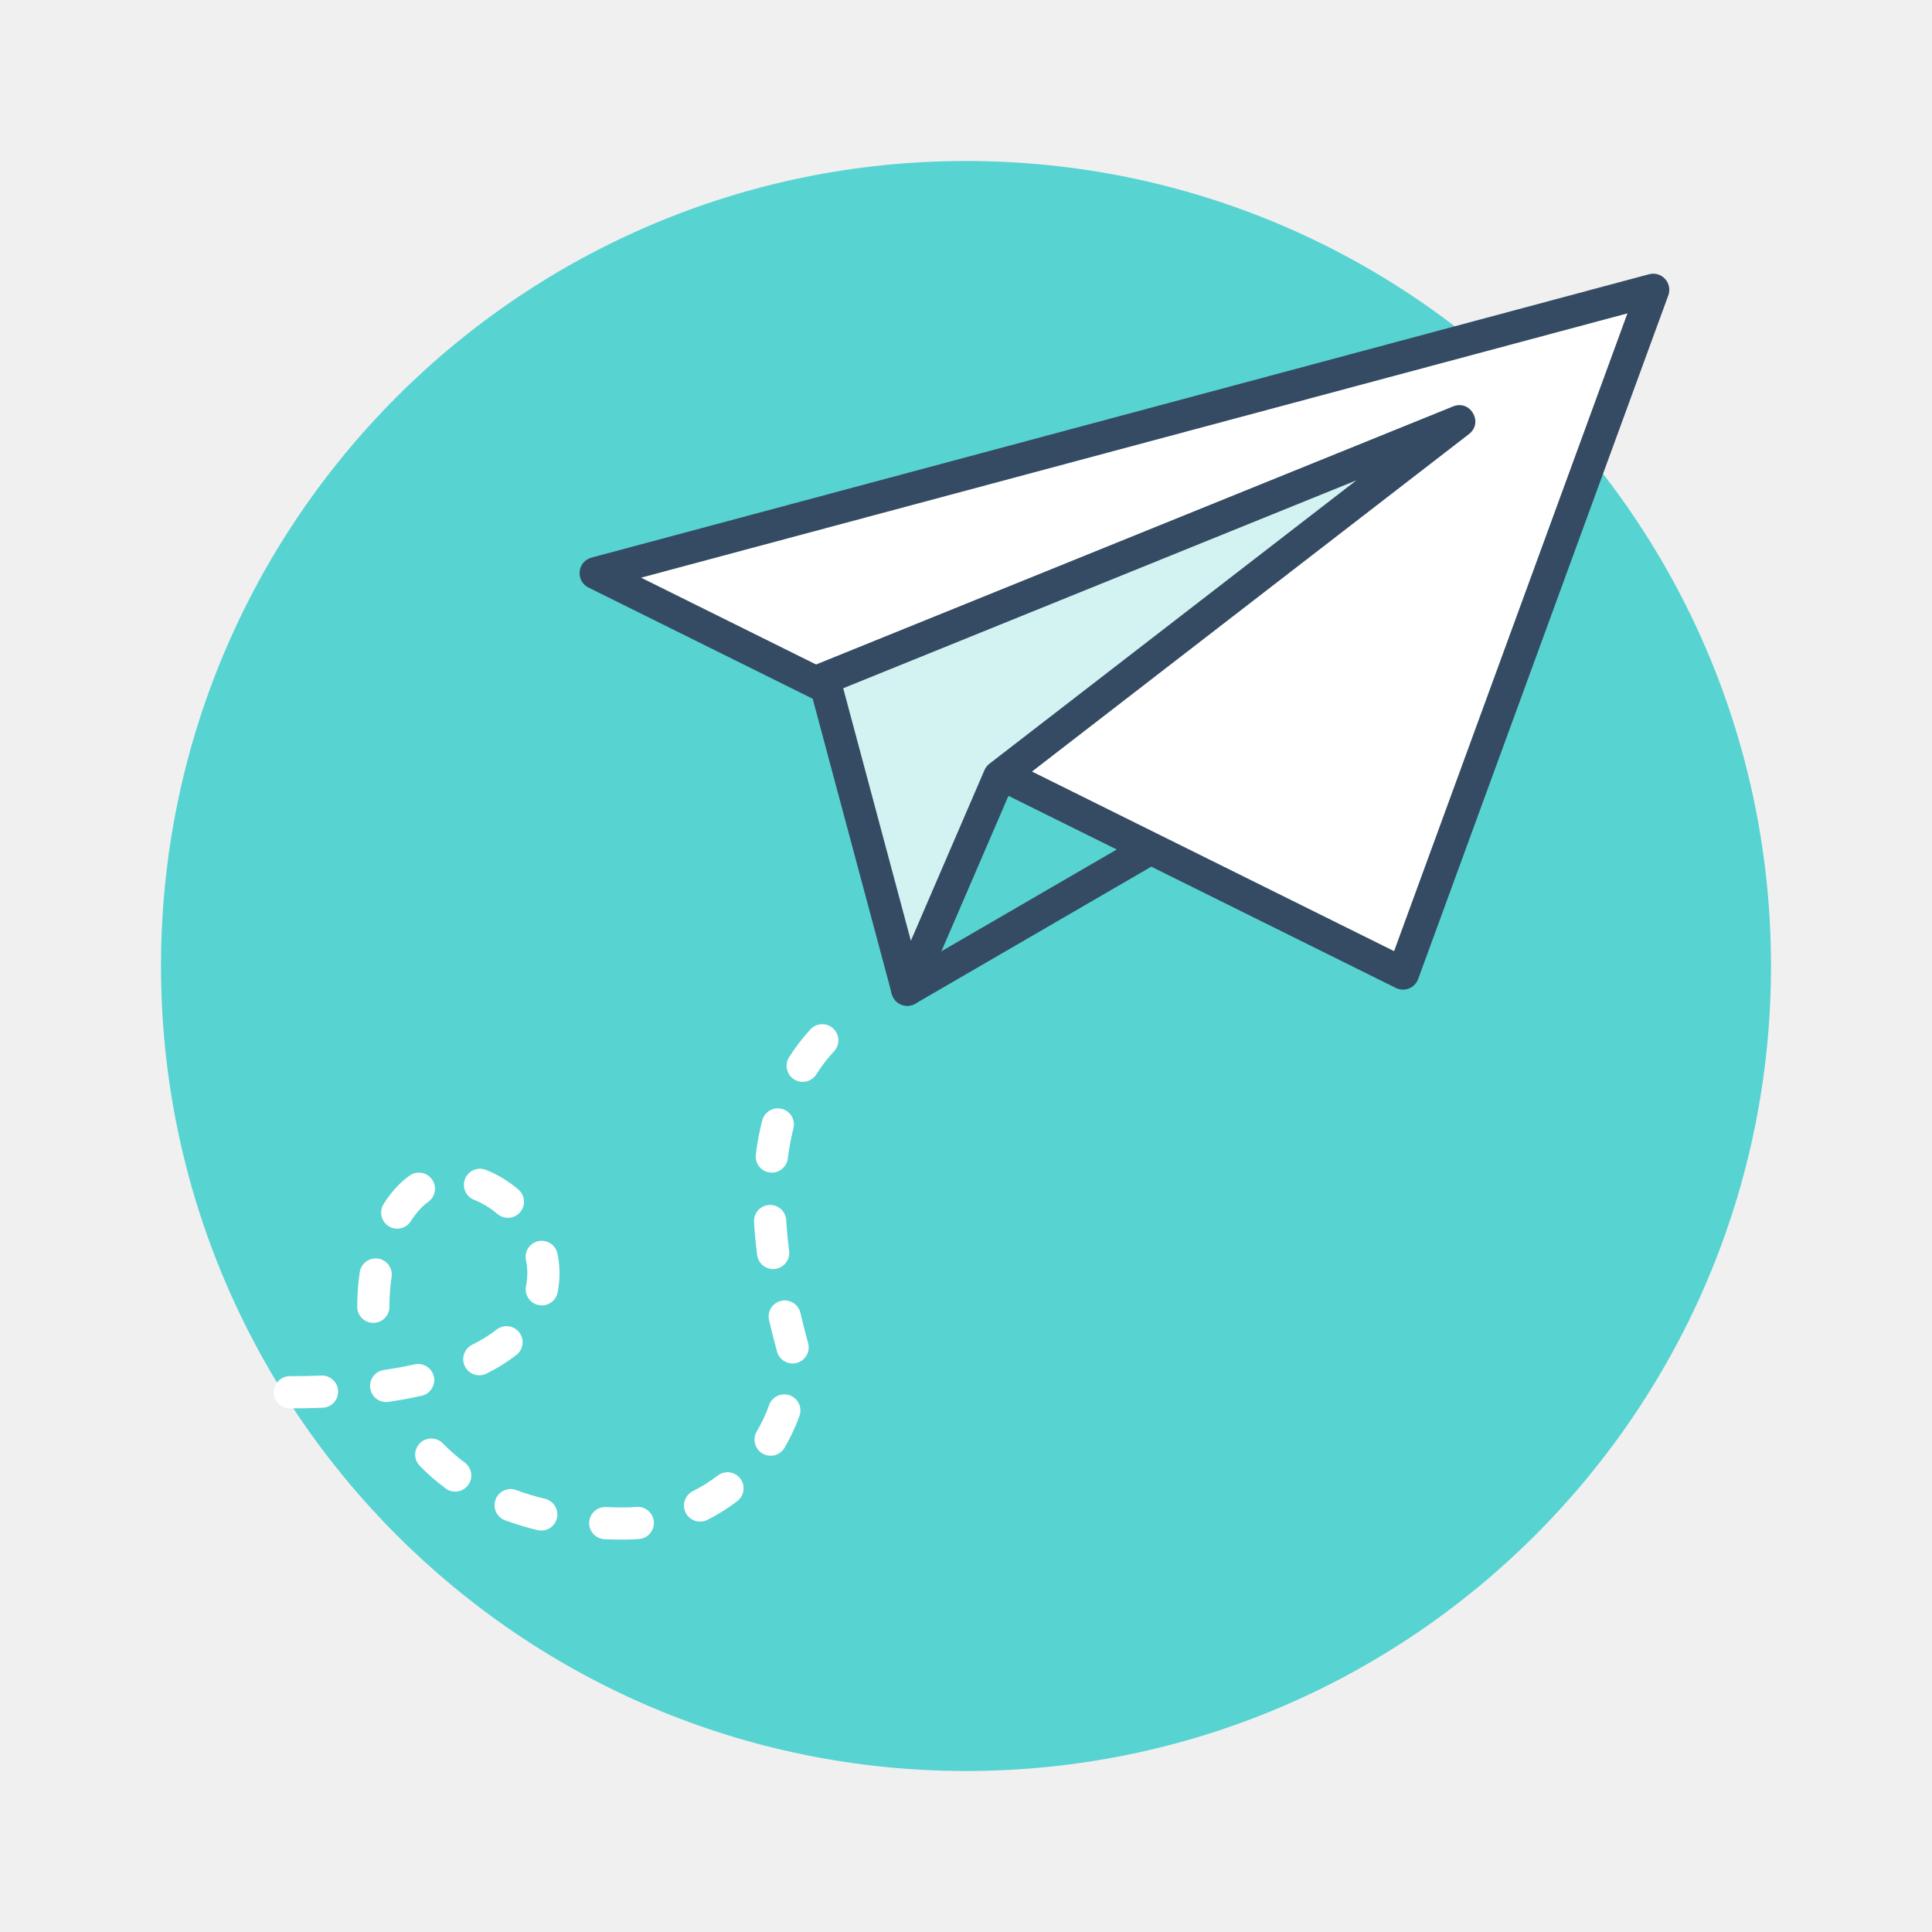
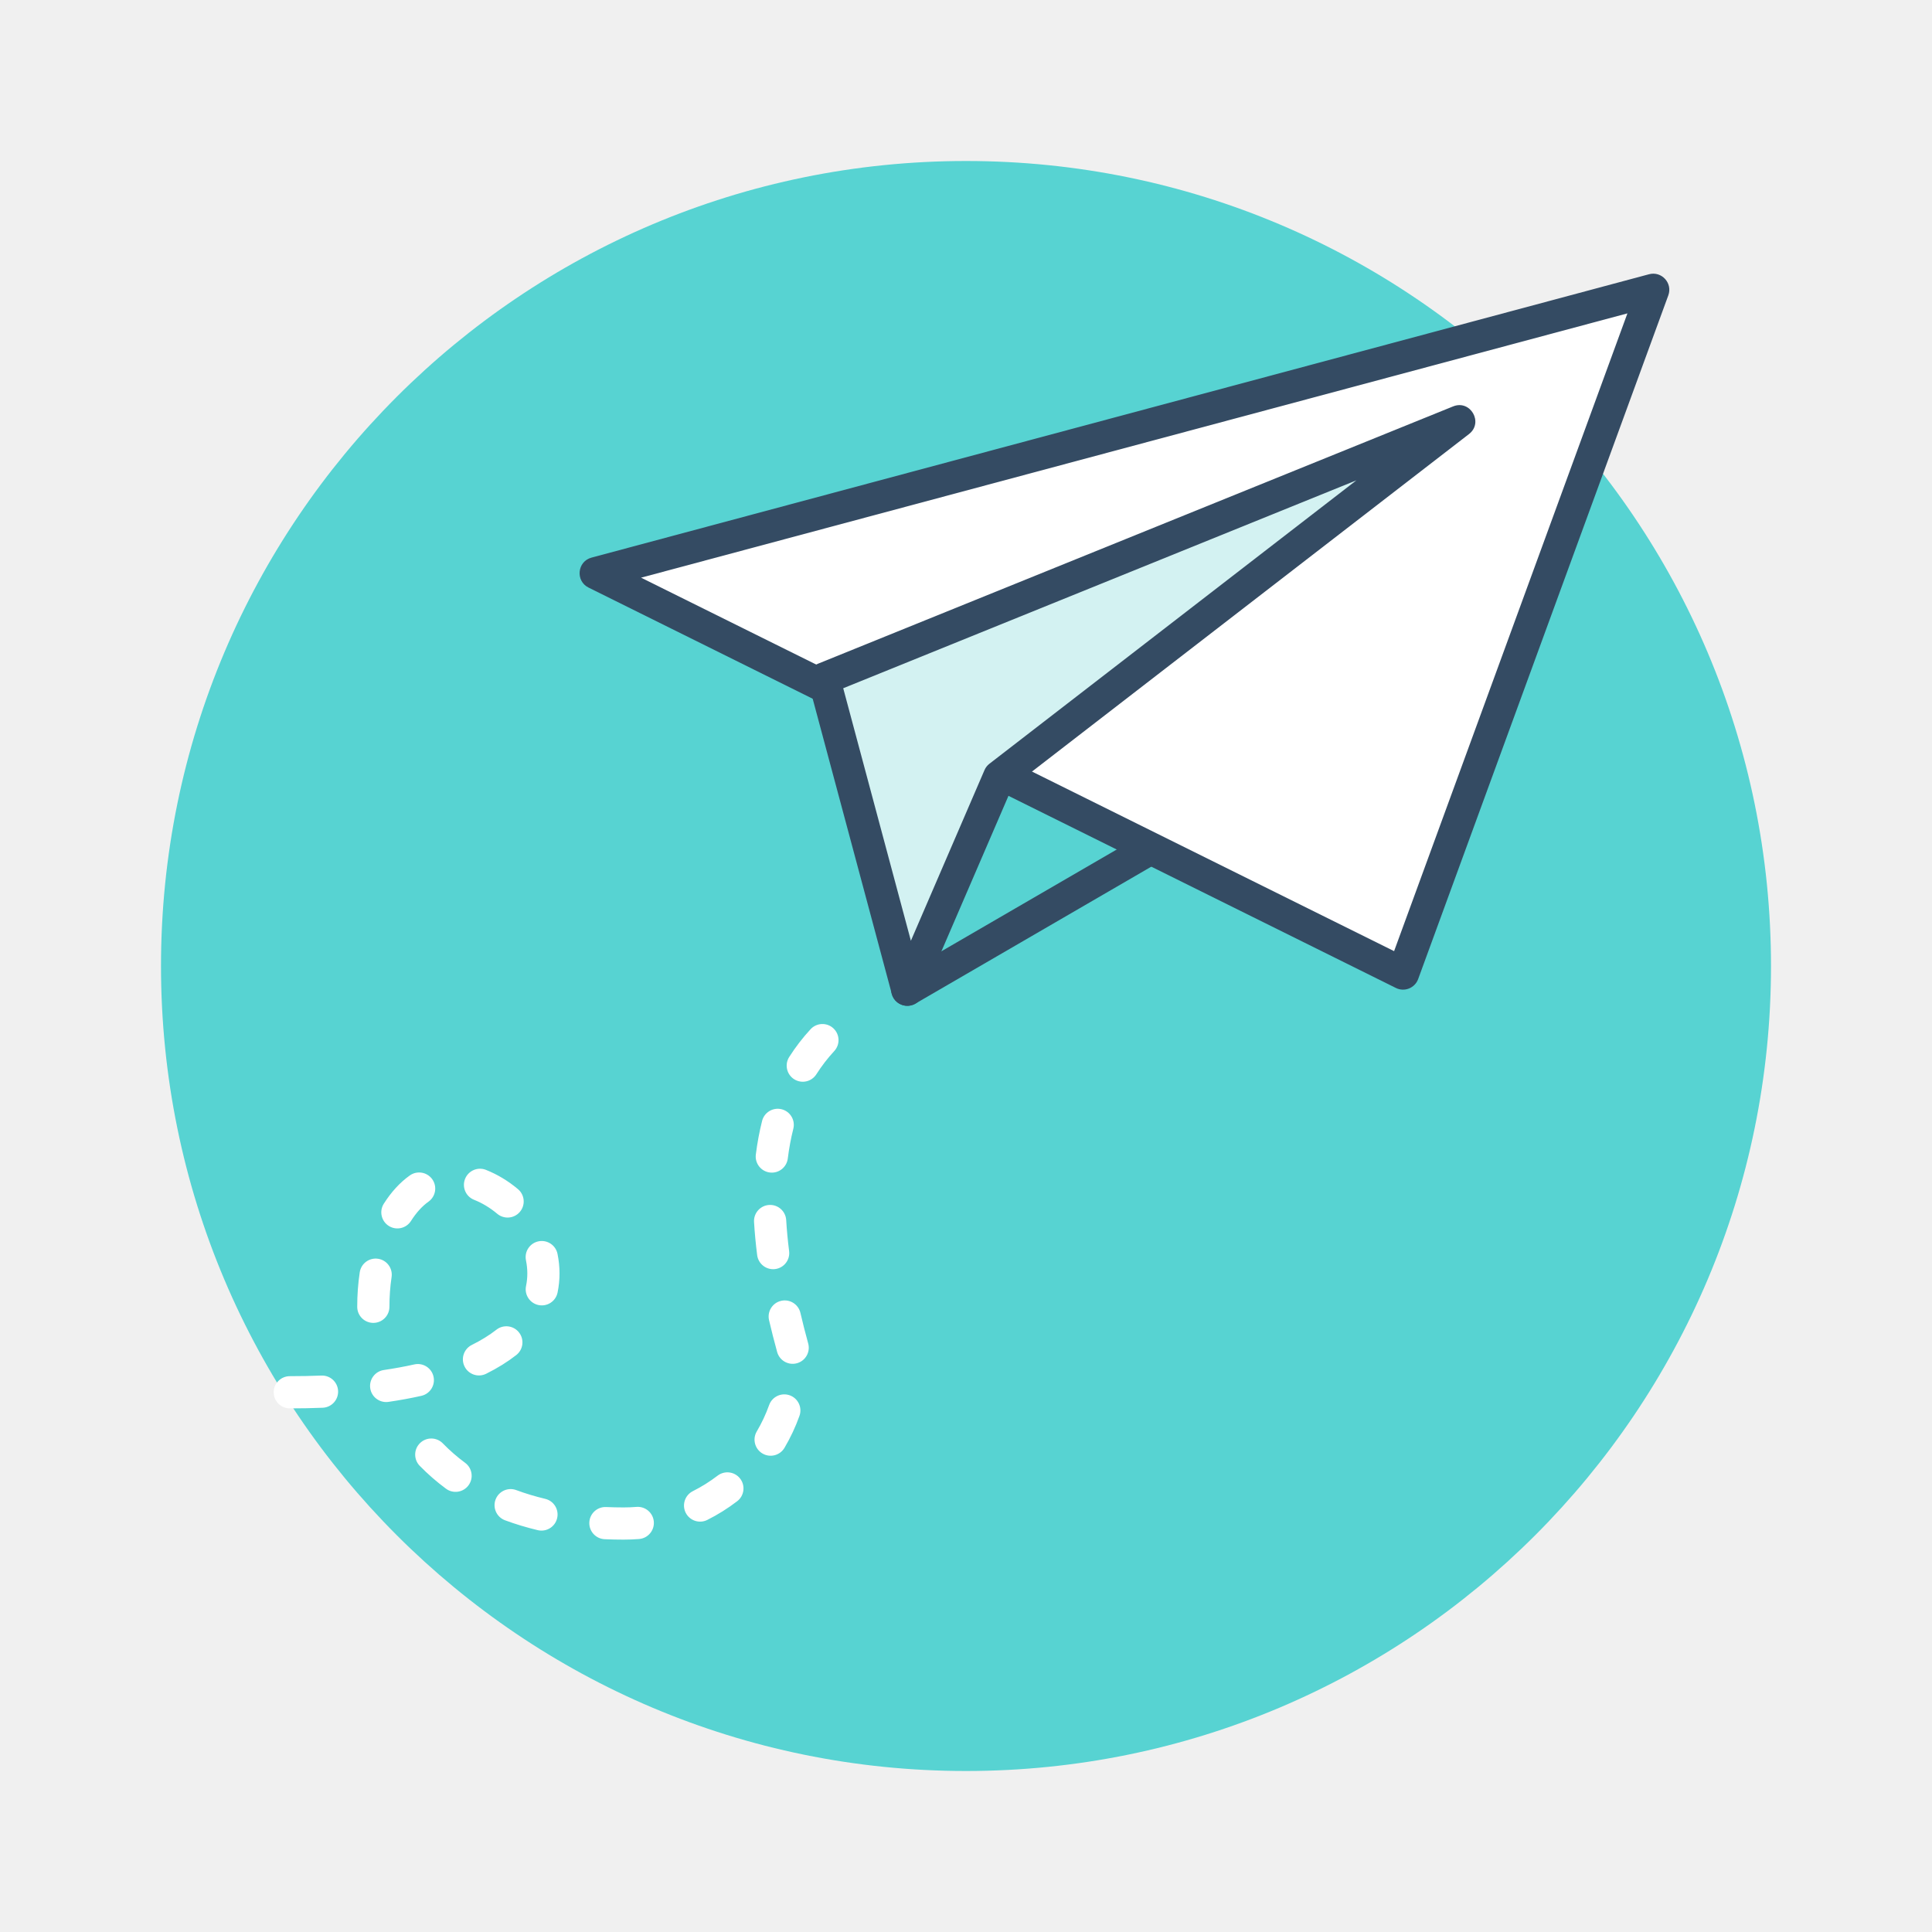
<svg xmlns="http://www.w3.org/2000/svg" width="120" height="120" viewBox="0 0 120 120">
  <g fill="none" fill-rule="evenodd">
    <circle cx="60" cy="60" r="50" fill="#57D3D2" />
-     <path fill="#FFF" fill-rule="nonzero" d="M18 87.477a1 1 0 1 1 0-2c.676 0 1.33-.013 1.962-.038a1 1 0 0 1 .078 1.999c-.658.026-1.338.039-2.04.039zm6.131-.404a1 1 0 1 1-.29-1.979 25.677 25.677 0 0 0 1.892-.347 1 1 0 1 1 .438 1.951c-.645.145-1.325.27-2.04.375zm6.064-1.746a1 1 0 0 1-.889-1.791 8.912 8.912 0 0 0 1.528-.946 1 1 0 1 1 1.231 1.576 10.9 10.9 0 0 1-1.87 1.161zm4.436-5.042a1 1 0 0 1-1.958-.408 3.921 3.921 0 0 0-.004-1.595 1 1 0 1 1 1.959-.402c.164.8.168 1.612.003 2.405zm-2.46-6.425a1 1 0 1 1-1.287 1.53c-.44-.37-.929-.666-1.438-.868a1 1 0 1 1 .738-1.859c.712.283 1.385.69 1.988 1.197zm-6.717-.851a1 1 0 0 1 1.157 1.631c-.387.275-.756.68-1.084 1.196a1 1 0 1 1-1.688-1.072c.46-.726 1.004-1.321 1.615-1.755zm-3.11 6.017a1 1 0 1 1 1.978.295c-.089.598-.134 1.218-.134 1.846a1 1 0 0 1-2 0c0-.727.052-1.445.156-2.141zm3.727 12.02a1 1 0 1 1 1.433-1.396c.423.435.885.838 1.385 1.208a1 1 0 0 1-1.188 1.608 13.336 13.336 0 0 1-1.63-1.42zm5.299 3.382a1 1 0 1 1 .694-1.876c.571.212 1.171.393 1.8.544a1 1 0 0 1-.465 1.945 17.672 17.672 0 0 1-2.03-.613zm6.19 1.175a1 1 0 1 1 .087-1.998c.356.016.719.024 1.087.024.274 0 .536-.01.798-.032a1 1 0 1 1 .162 1.994 11.8 11.8 0 0 1-.96.038c-.398 0-.79-.009-1.175-.026zm6.373-1.198a1 1 0 0 1-.897-1.788 9.587 9.587 0 0 0 1.535-.961 1 1 0 1 1 1.217 1.587c-.58.445-1.202.834-1.855 1.162zm4.794-4.479a1 1 0 0 1-1.723-1.016c.307-.52.565-1.07.768-1.64a1 1 0 0 1 1.884.673c-.247.69-.558 1.354-.93 1.983zm1.471-6.482a1 1 0 0 1-1.928.53A51.444 51.444 0 0 1 47.767 82a1 1 0 1 1 1.948-.454c.144.619.305 1.252.483 1.899zm-1.185-5.738a1 1 0 0 1-1.984.252 30.78 30.78 0 0 1-.194-2.059 1 1 0 0 1 1.997-.118c.037.622.097 1.263.181 1.925zm-.082-5.748a1 1 0 1 1-1.985-.248c.09-.725.22-1.42.39-2.088a1 1 0 1 1 1.938.491c-.148.586-.263 1.2-.343 1.845zm1.775-5.233a1 1 0 1 1-1.687-1.074c.392-.615.835-1.191 1.33-1.726a1 1 0 0 1 1.468 1.358c-.413.446-.783.927-1.111 1.442z" />
-     <path fill="#344B63" fill-rule="nonzero" d="M56.858 62.336c-.811.471-1.766-.332-1.44-1.212l7.56-20.416a1 1 0 0 1 1.66-.345l9.86 10.304a1 1 0 0 1-.22 1.556l-17.42 10.113z" />
-     <path fill="#57D3D2" d="M58.26 59.21l13.914-8.078-7.876-8.23z" />
-     <path fill="#344B63" fill-rule="nonzero" d="M36.741 34.634l65.683-17.6a1 1 0 0 1 1.198 1.31L88.084 60.812a1 1 0 0 1-1.383.552L36.556 36.496c-.826-.41-.705-1.624.185-1.862z" />
-     <path fill="#FFF" d="M39.817 35.88L86.59 59.077l14.492-39.613z" />
-     <g>
-       <path fill="#344B63" fill-rule="nonzero" d="M57.274 61.868c-.376.87-1.639.778-1.884-.138l-5.177-19.318a1 1 0 0 1 .59-1.186l39.451-15.983c1.078-.437 1.907 1.007.987 1.718l-28.358 21.9-5.61 13.007z" />
-       <path fill="#D3F2F2" d="M84.25 29.834L52.373 42.748l4.203 15.685 4.572-10.6a1 1 0 0 1 .307-.396l22.793-17.603z" />
+     <path fill="#FFF" fill-rule="nonzero" d="M18,87.477 C17.448,87.477 17,87.029 17,86.477 C17,85.925 17.448,85.477 18,85.477 C18.676,85.477 19.33,85.464 19.962,85.439 C20.514,85.418 20.979,85.847 21,86.399 C21.022,86.951 20.592,87.416 20.04,87.438 C19.382,87.464 18.702,87.477 18,87.477 Z M24.131,87.073 C23.585,87.153 23.077,86.775 22.996,86.229 C22.916,85.683 23.294,85.175 23.84,85.094 C24.507,84.996 25.138,84.88 25.733,84.747 C26.271,84.626 26.806,84.964 26.927,85.503 C27.048,86.042 26.71,86.577 26.171,86.698 C25.526,86.843 24.846,86.968 24.131,87.073 Z M30.195,85.327 C29.7,85.573 29.1,85.371 28.855,84.876 C28.609,84.381 28.812,83.781 29.306,83.536 C29.89,83.246 30.399,82.929 30.834,82.59 C31.27,82.25 31.898,82.327 32.238,82.762 C32.578,83.198 32.501,83.826 32.065,84.166 C31.521,84.591 30.897,84.979 30.195,85.327 Z M34.631,80.285 C34.519,80.825 33.989,81.172 33.448,81.059 C32.908,80.947 32.561,80.417 32.673,79.877 C32.782,79.356 32.779,78.819 32.669,78.282 C32.558,77.74 32.907,77.212 33.448,77.101 C33.989,76.99 34.517,77.339 34.628,77.88 C34.792,78.68 34.796,79.492 34.631,80.285 Z M32.172,73.86 C32.594,74.215 32.649,74.846 32.293,75.269 C31.938,75.691 31.307,75.746 30.884,75.39 C30.444,75.02 29.955,74.724 29.446,74.522 C28.932,74.318 28.682,73.737 28.886,73.223 C29.09,72.71 29.671,72.459 30.184,72.663 C30.896,72.946 31.569,73.353 32.172,73.86 Z M25.454,73.009 C25.905,72.69 26.529,72.796 26.849,73.246 C27.168,73.697 27.062,74.321 26.611,74.64 C26.224,74.915 25.855,75.319 25.527,75.836 C25.231,76.302 24.613,76.44 24.147,76.144 C23.681,75.848 23.543,75.23 23.839,74.764 C24.3,74.038 24.843,73.443 25.454,73.009 Z M22.344,79.026 C22.426,78.479 22.934,78.103 23.481,78.184 C24.027,78.266 24.404,78.774 24.322,79.321 C24.233,79.919 24.188,80.539 24.188,81.167 C24.188,81.719 23.74,82.167 23.188,82.167 C22.636,82.167 22.188,81.72 22.188,81.168 C22.187,80.44 22.24,79.722 22.344,79.026 Z M26.071,91.046 C25.686,90.651 25.694,90.017 26.09,89.632 C26.485,89.247 27.118,89.255 27.504,89.65 C27.927,90.085 28.389,90.488 28.889,90.858 C29.334,91.186 29.428,91.812 29.1,92.256 C28.772,92.7 28.145,92.795 27.701,92.466 C27.114,92.032 26.57,91.558 26.071,91.046 Z M31.37,94.428 C30.852,94.236 30.588,93.661 30.779,93.143 C30.971,92.625 31.547,92.36 32.064,92.552 C32.635,92.764 33.235,92.945 33.864,93.096 C34.402,93.224 34.733,93.763 34.604,94.301 C34.476,94.838 33.937,95.169 33.399,95.041 C32.693,94.872 32.016,94.667 31.37,94.428 Z M37.559,95.603 C37.007,95.579 36.58,95.112 36.604,94.56 C36.628,94.008 37.095,93.581 37.647,93.605 C38.003,93.621 38.366,93.629 38.734,93.629 C39.008,93.629 39.27,93.618 39.532,93.597 C40.082,93.552 40.565,93.963 40.61,94.513 C40.654,95.063 40.244,95.546 39.694,95.591 C39.378,95.616 39.062,95.629 38.734,95.629 C38.336,95.629 37.944,95.62 37.559,95.603 Z M43.933,94.405 C43.439,94.653 42.838,94.453 42.59,93.96 C42.343,93.466 42.542,92.865 43.036,92.617 C43.577,92.346 44.09,92.024 44.571,91.656 C45.009,91.32 45.637,91.403 45.973,91.841 C46.309,92.279 46.226,92.907 45.788,93.243 C45.207,93.688 44.586,94.077 43.933,94.405 Z M48.727,89.926 C48.446,90.402 47.833,90.56 47.357,90.279 C46.882,89.998 46.724,89.385 47.004,88.91 C47.311,88.389 47.569,87.841 47.772,87.271 C47.958,86.75 48.53,86.479 49.051,86.665 C49.571,86.851 49.842,87.423 49.656,87.943 C49.409,88.633 49.098,89.297 48.727,89.926 Z M50.198,83.444 C50.345,83.976 50.032,84.527 49.499,84.673 C48.967,84.82 48.417,84.507 48.27,83.975 C48.085,83.303 47.917,82.644 47.767,81.999 C47.642,81.461 47.976,80.923 48.514,80.798 C49.052,80.672 49.589,81.007 49.715,81.545 C49.859,82.164 50.02,82.797 50.198,83.444 Z M49.013,77.706 C49.083,78.254 48.695,78.754 48.147,78.824 C47.599,78.893 47.099,78.506 47.029,77.958 C46.939,77.253 46.875,76.567 46.835,75.899 C46.803,75.348 47.223,74.875 47.774,74.842 C48.326,74.809 48.799,75.23 48.832,75.781 C48.869,76.403 48.929,77.044 49.013,77.706 Z M48.931,71.958 C48.862,72.506 48.363,72.895 47.815,72.826 C47.267,72.758 46.878,72.258 46.946,71.71 C47.037,70.985 47.167,70.289 47.335,69.622 C47.471,69.087 48.015,68.763 48.55,68.898 C49.086,69.034 49.41,69.578 49.274,70.113 C49.126,70.699 49.011,71.314 48.931,71.958 Z M50.706,66.725 C50.409,67.191 49.791,67.329 49.325,67.032 C48.859,66.735 48.722,66.117 49.019,65.651 C49.411,65.036 49.854,64.46 50.348,63.925 C50.723,63.52 51.356,63.495 51.761,63.869 C52.167,64.244 52.192,64.877 51.817,65.283 C51.404,65.729 51.034,66.21 50.706,66.725 Z" />
+     <g transform="translate(36 16)">
+       <g transform="translate(19 24)">
+         <path fill="#344B63" fill-rule="nonzero" d="M1.858,22.336 C1.047,22.807 0.092,22.004 0.418,21.124 L7.977,0.708 C8.234,0.015 9.127,-0.17 9.637,0.363 L19.498,10.667 C19.946,11.135 19.838,11.898 19.278,12.223 L1.858,22.336 Z" />
+         <polygon fill="#57D3D2" points="3.259 19.21 17.174 11.132 9.298 2.901" />
+       </g>
+       <path fill="#344B63" fill-rule="nonzero" d="M0.741,18.634 L66.424,1.034 C67.206,0.824 67.9,1.583 67.622,2.344 L52.084,44.812 C51.88,45.371 51.234,45.629 50.701,45.364 L0.556,20.496 C-0.27,20.086 -0.149,18.872 0.741,18.634 Z" />
+       <polygon fill="#FFF" points="3.817 19.88 50.59 43.077 65.082 3.464" />
+       <g transform="translate(14 9)">
+         <path fill="#344B63" fill-rule="nonzero" d="M7.274,36.868 C6.898,37.738 5.635,37.646 5.39,36.73 L0.213,17.412 C0.083,16.924 0.336,16.416 0.804,16.226 L40.254,0.243 C41.332,-0.194 42.161,1.25 41.241,1.961 L12.883,23.862 L7.274,36.868 Z" />
+         <path fill="#D3F2F2" d="M34.249,4.834 L2.374,17.748 L6.577,33.433 L11.149,22.832 C11.216,22.676 11.321,22.54 11.456,22.437 L34.249,4.834 Z" />
+       </g>
    </g>
  </g>
</svg>
